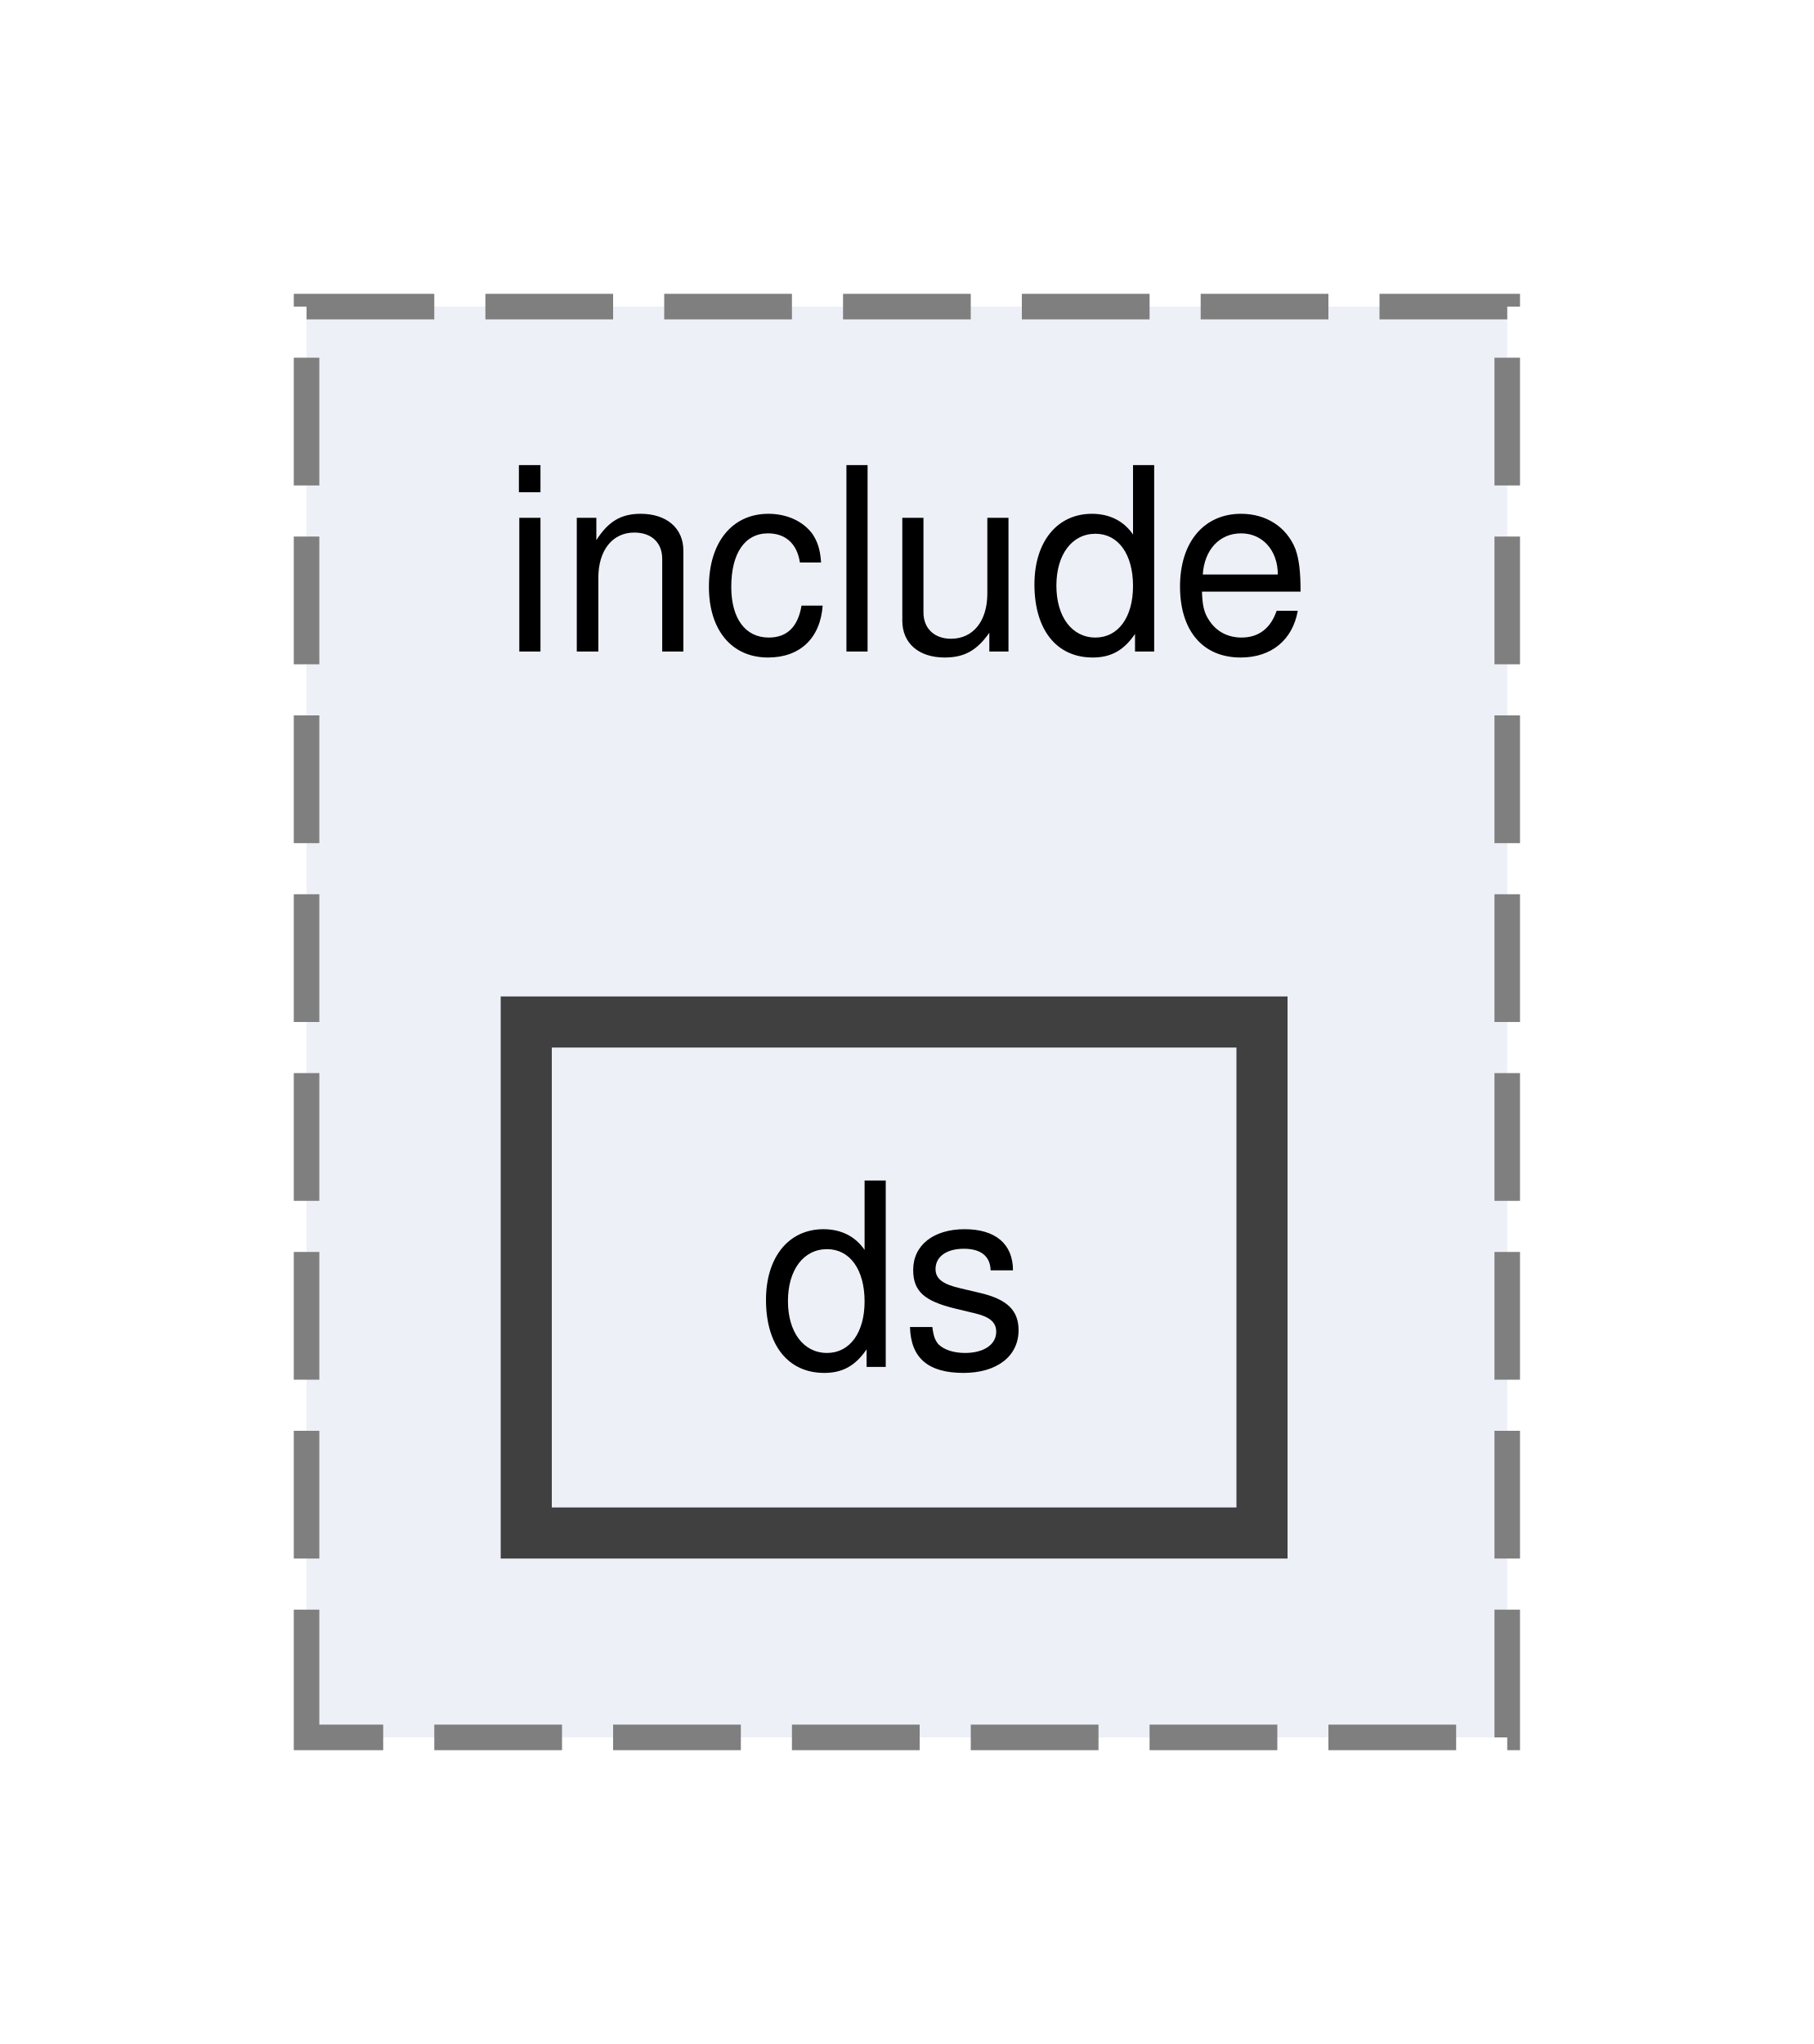
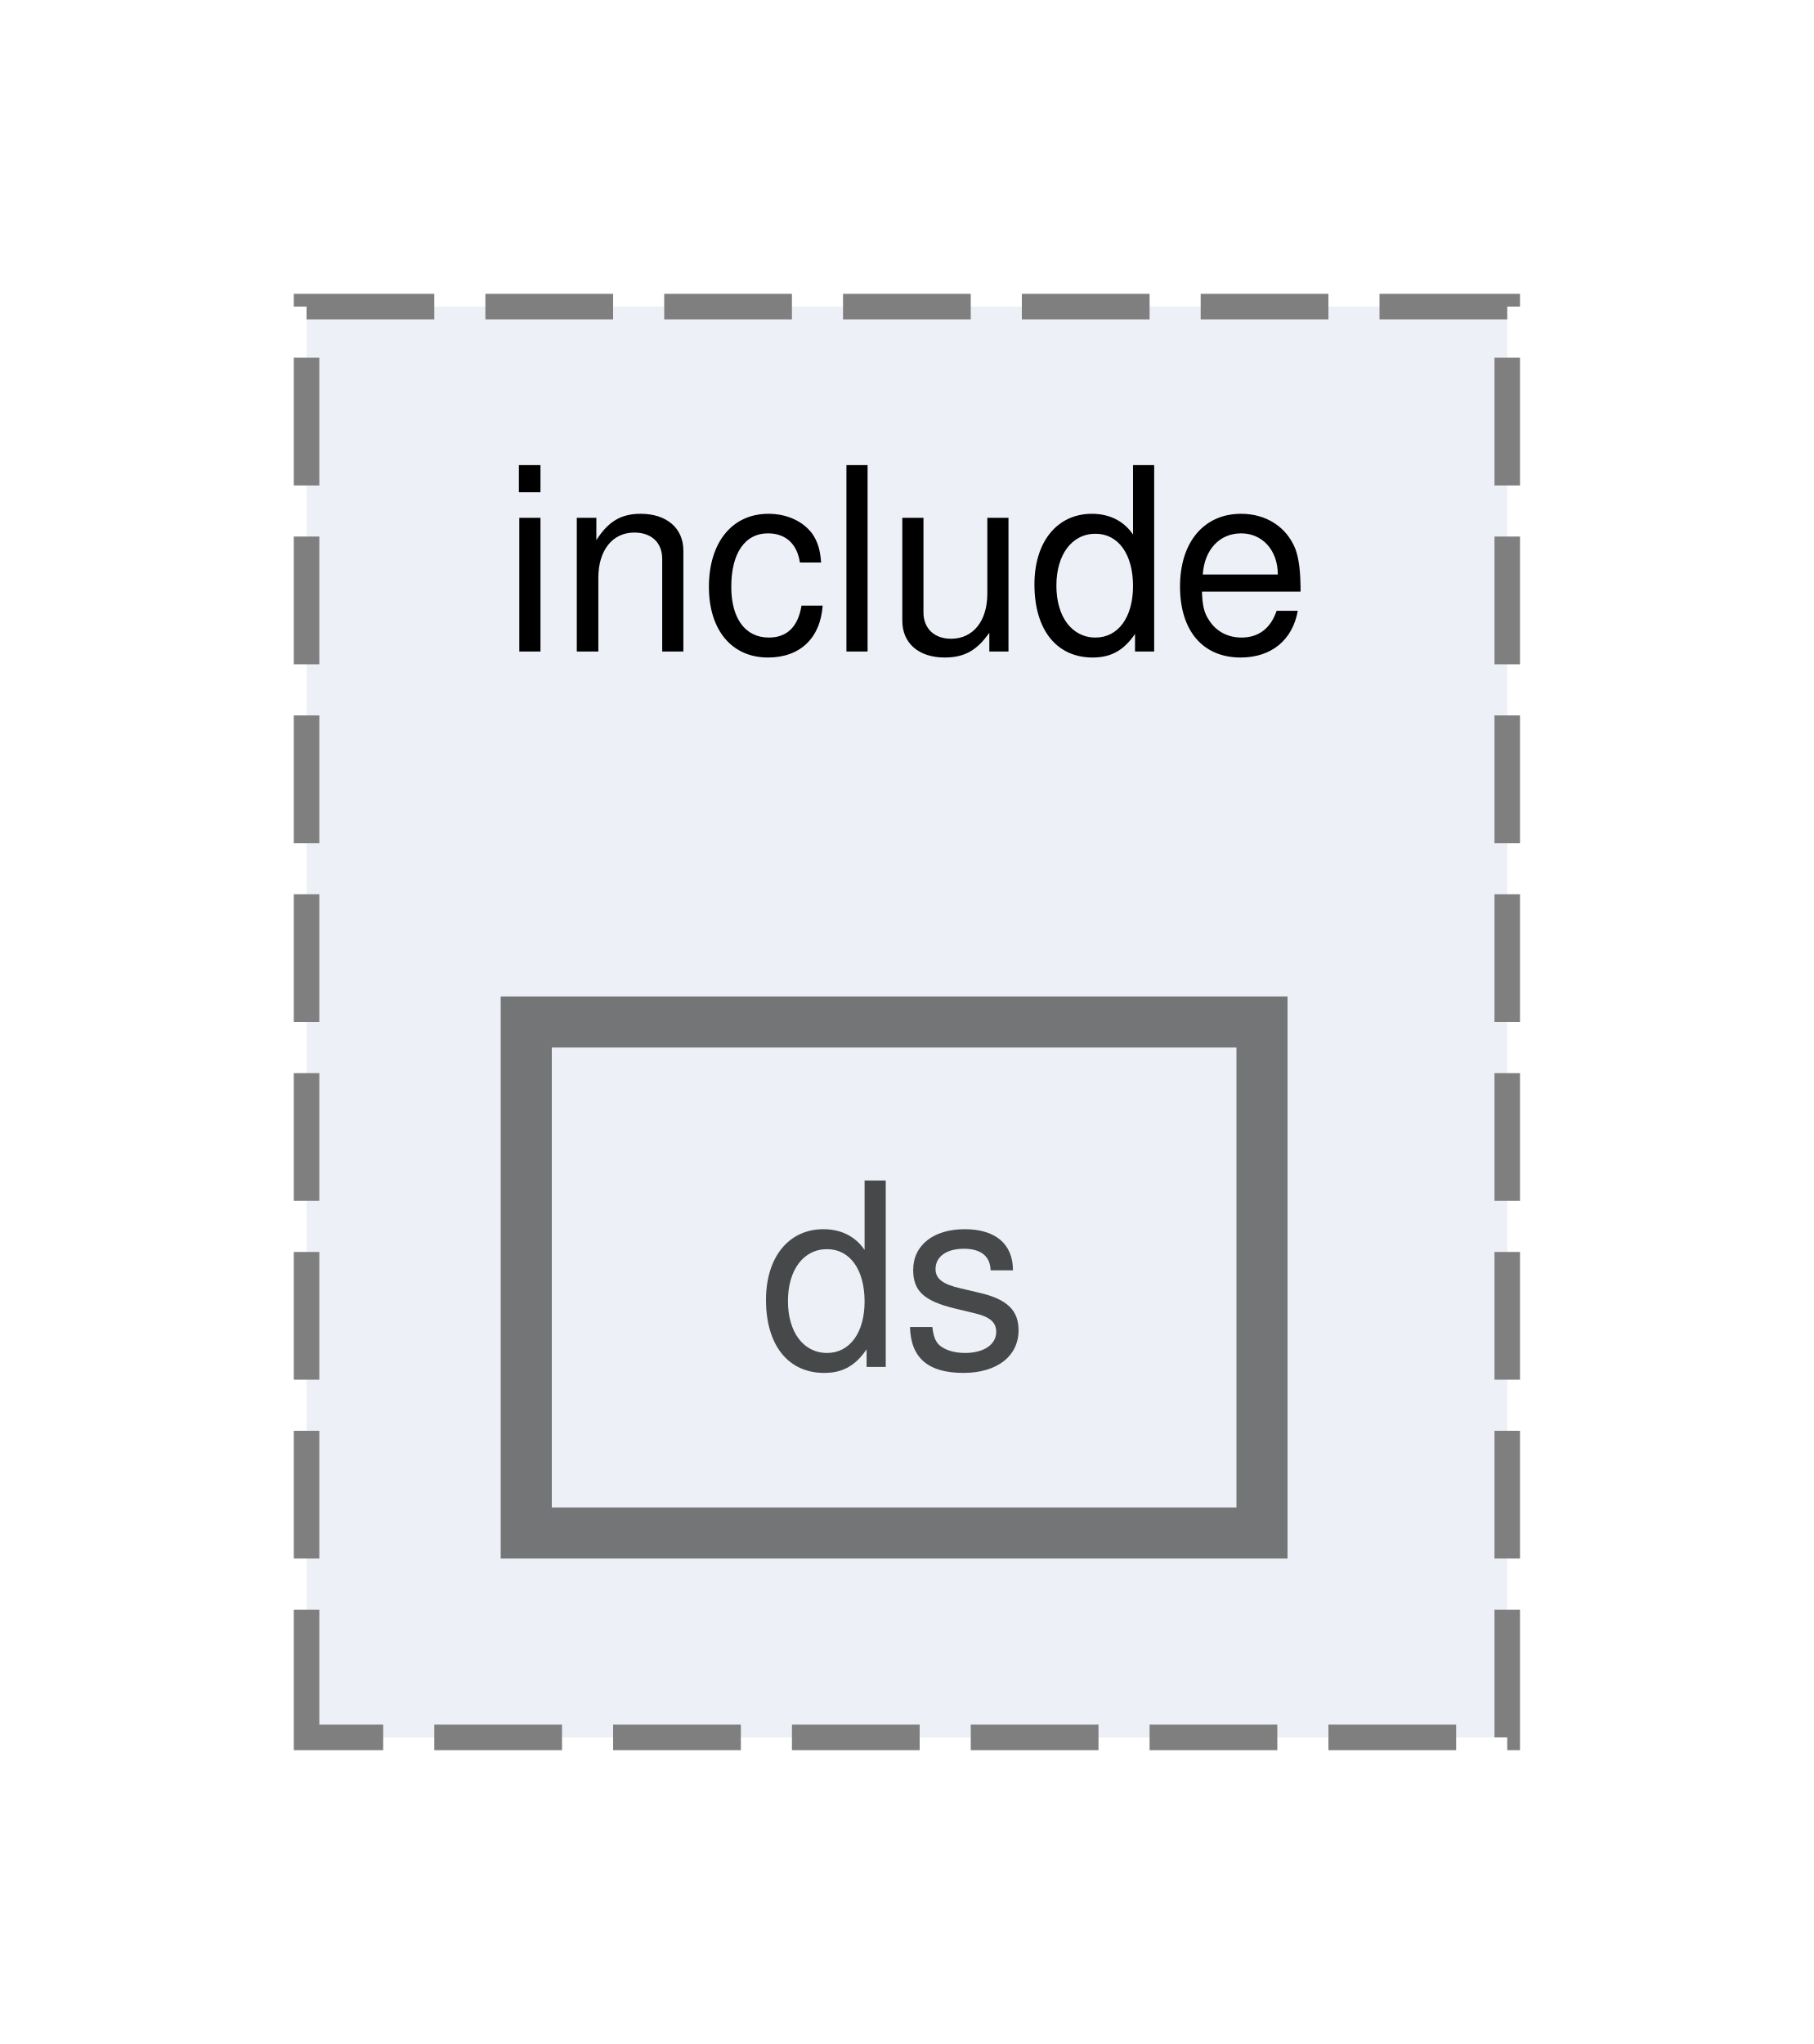
<svg xmlns="http://www.w3.org/2000/svg" xmlns:xlink="http://www.w3.org/1999/xlink" width="71pt" height="80pt" viewBox="0.00 0.00 71.00 80.00">
-   <g id="graph0" class="graph" transform="scale(1 1) rotate(0) translate(4 76)">
-     <g id="clust1" class="cluster">
-       <g id="a_clust1">
-         <a xlink:href="dir_4dfc6c6bb4cb5cc6e762107be17038e6.html" xlink:title="include">
-           <polygon fill="#edf0f7" stroke="#7f7f7f" stroke-dasharray="5,2" points="8,-8 8,-64 55,-64 55,-8 8,-8" />
-           <text xml:space="preserve" text-anchor="middle" x="31.5" y="-50.5" font-family="Helvetica,sans-Serif" font-size="10.00">include</text>
-         </a>
+   <svg id="main" version="1.1" xml:space="preserve">
+     <style type="text/css">
+ .node, .edge {opacity: 0.7;}
+ .node.selected, .edge.selected {opacity: 1;}
+ .edge:hover path { stroke: red; }
+ .edge:hover polygon { stroke: red; fill: red; }
+ </style>
+     <svg id="graph" class="graph">
+       <g id="graph0" class="graph" transform="scale(1 1) rotate(0) translate(4 76)">
+         <g id="clust1" class="cluster">
+           <g id="a_clust1">
+             <a xlink:href="dir_4dfc6c6bb4cb5cc6e762107be17038e6.html" target="_top" xlink:title="include">
+               <polygon fill="#edf0f7" stroke="#7f7f7f" stroke-dasharray="5,2" points="8,-8 8,-64 55,-64 55,-8 8,-8" />
+               <text xml:space="preserve" text-anchor="middle" x="31.5" y="-50.5" font-family="Helvetica,sans-Serif" font-size="10.00">include</text>
+             </a>
+           </g>
+         </g>
+         <g id="node1" class="node">
+           <g id="a_node1">
+             <a xlink:href="dir_141a24db7a49b5ceb8f7866020d800cc.html" target="_top" xlink:title="ds">
+               <polygon fill="#edf0f7" stroke="#404040" stroke-width="2" points="45.4,-36 16.6,-36 16.6,-16 45.4,-16 45.4,-36" />
+               <text xml:space="preserve" text-anchor="middle" x="31" y="-22.5" font-family="Helvetica,sans-Serif" font-size="10.00">ds</text>
+             </a>
+           </g>
+         </g>
      </g>
-     </g>
-     <g id="node1" class="node">
-       <g id="a_node1">
-         <a xlink:href="dir_141a24db7a49b5ceb8f7866020d800cc.html" xlink:title="ds">
-           <polygon fill="#edf0f7" stroke="#404040" stroke-width="2" points="45.4,-36 16.6,-36 16.6,-16 45.4,-16 45.4,-36" />
-           <text xml:space="preserve" text-anchor="middle" x="31" y="-22.5" font-family="Helvetica,sans-Serif" font-size="10.00">ds</text>
-         </a>
-       </g>
-     </g>
-   </g>
+     </svg>
+   </svg>
+   <style type="text/css">
+ 
+ [data-mouse-over-selected='false'] { opacity: 0.7; }
+ [data-mouse-over-selected='true']  { opacity: 1.0; }
+ 
+ </style>
</svg>
